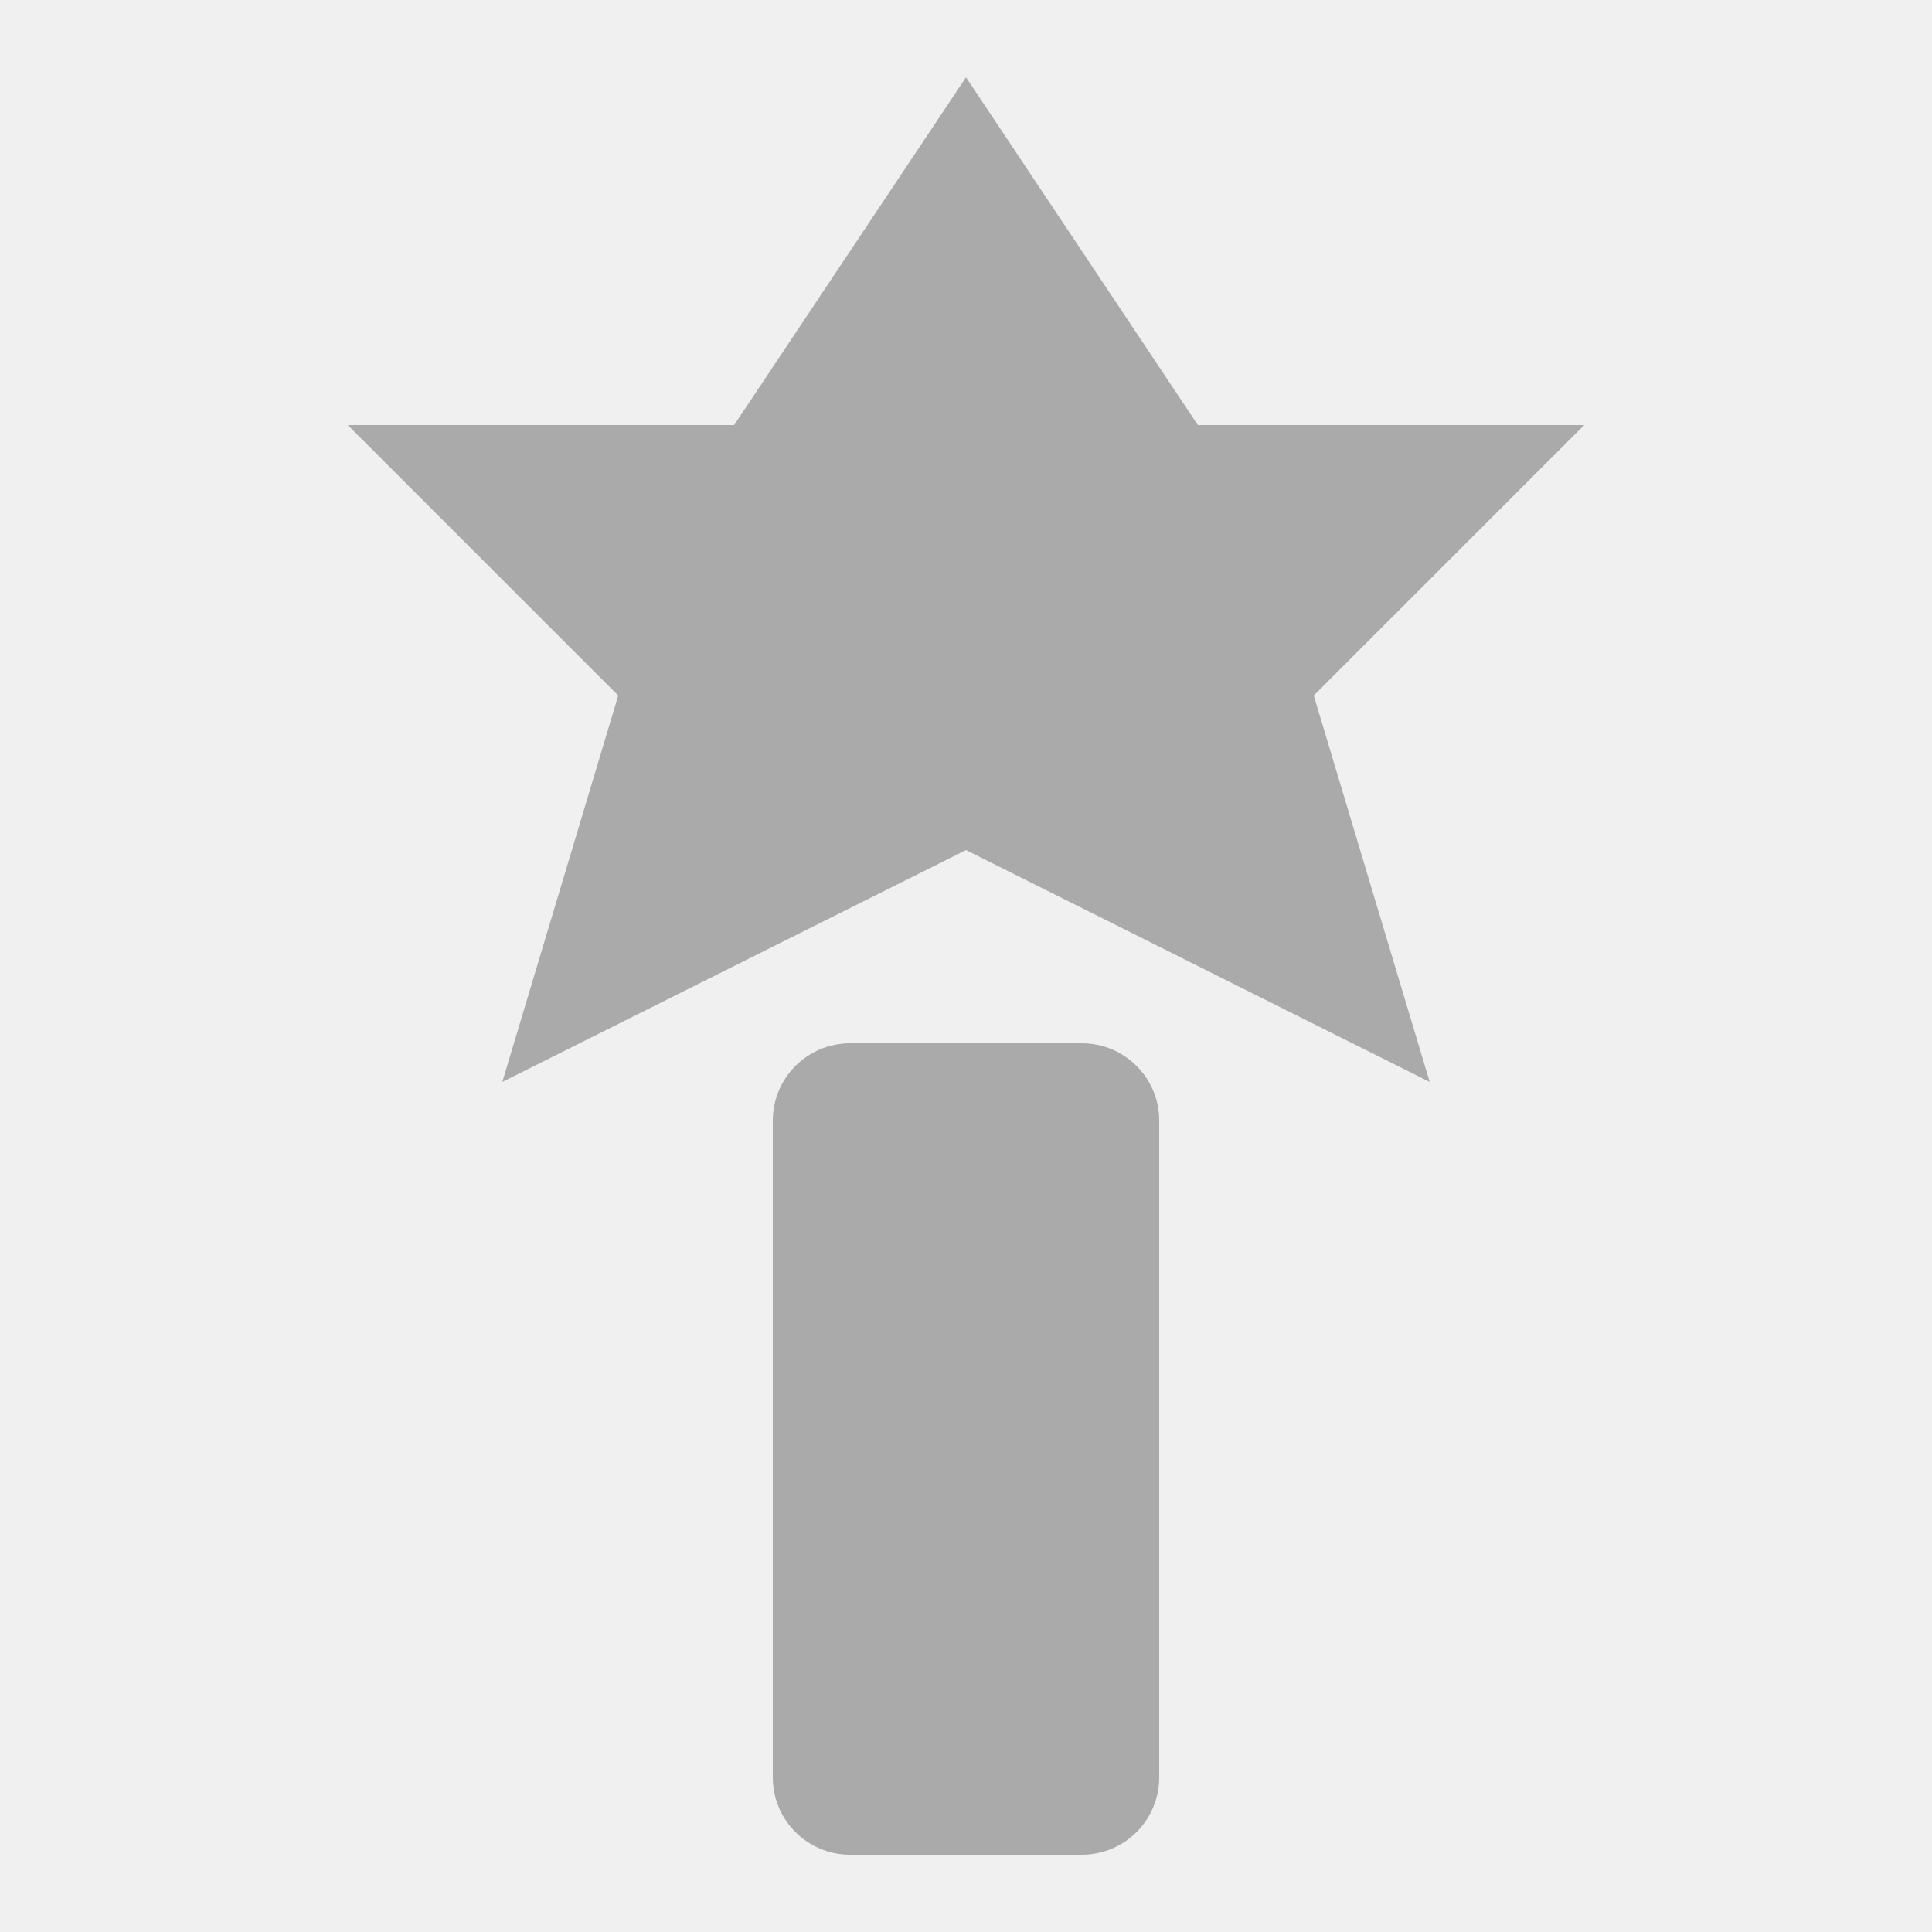
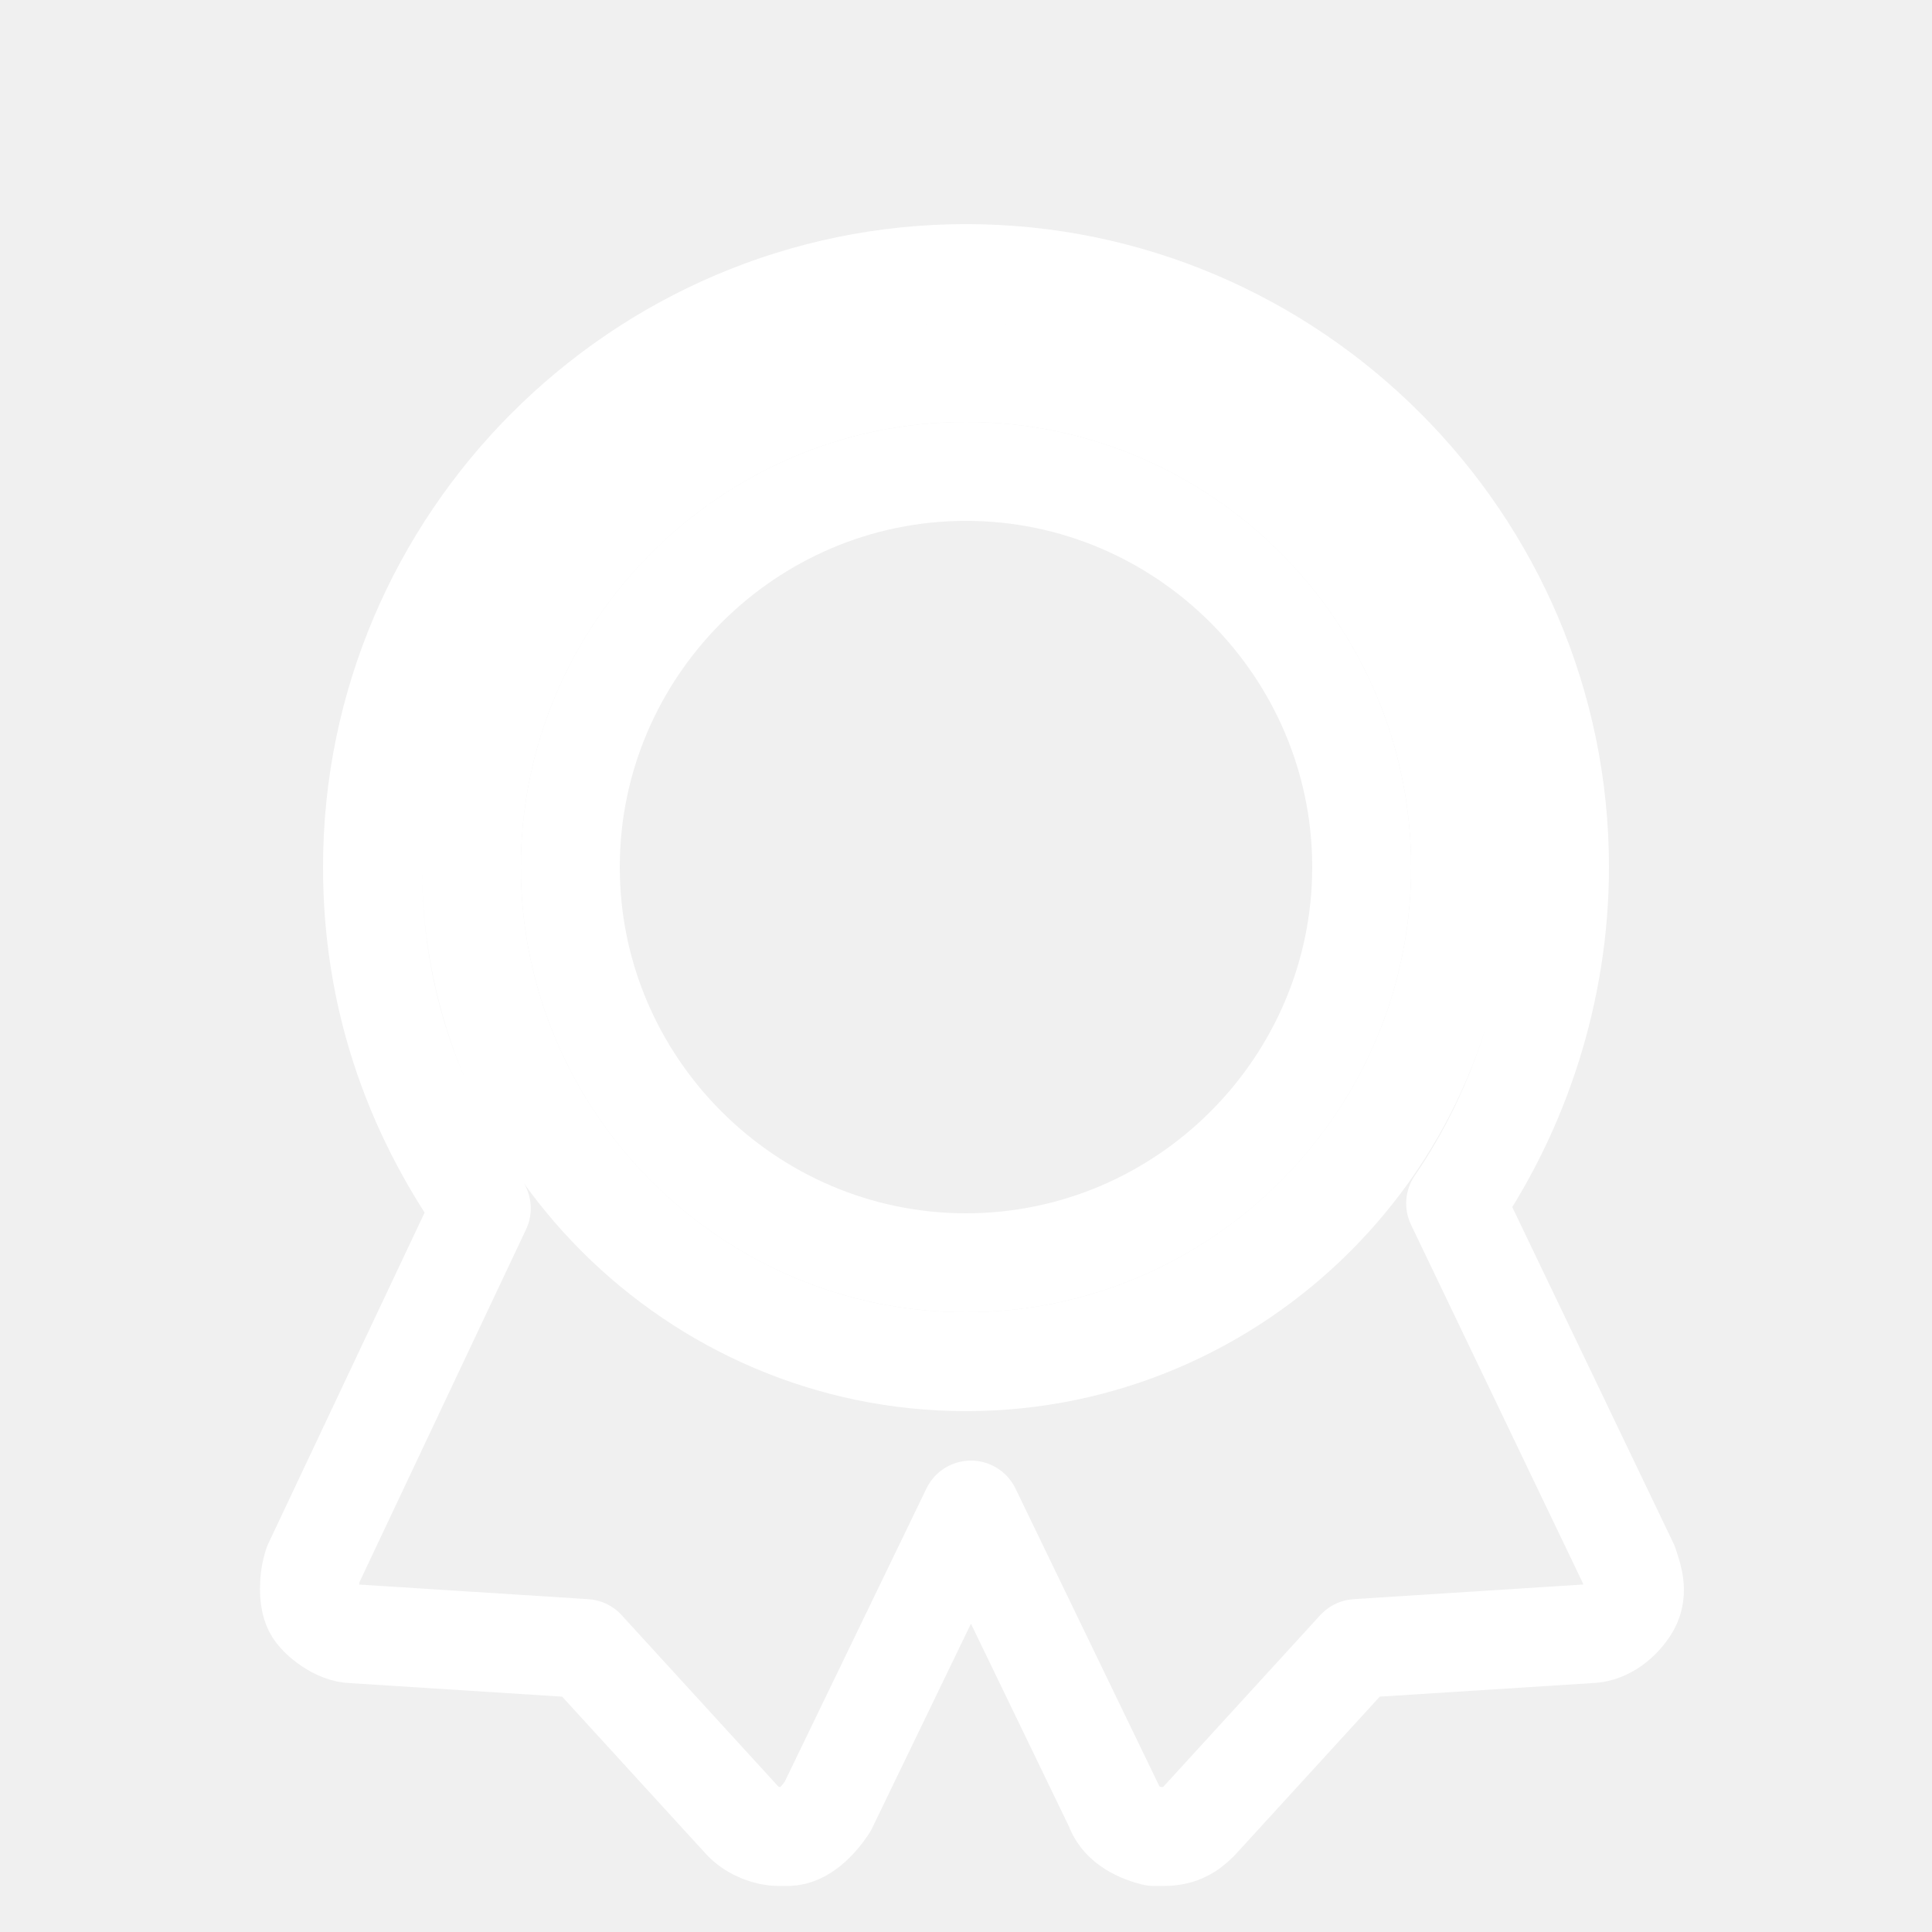
- <svg xmlns="http://www.w3.org/2000/svg" width="17mm" height="17mm" viewBox="0 0 50 50" version="1.2" baseProfile="tiny">
-   <g fill="#aaaaaa" stroke="none">
-     <path fill-rule="evenodd" d="M25,2 L31,11 L41,11 L34,18 L37,28 L25,22 L13,28 L16,18 L9,11 L19,11 Z" />
-     <rect x="20" y="27" width="10" height="21" rx="2" />
+ <svg xmlns="http://www.w3.org/2000/svg" width="17mm" height="17mm" viewBox="0 0 50 50" fill="none">
+   <g stroke="#ffffff" stroke-width="2" stroke-linecap="round" stroke-linejoin="round" transform="translate(25 25) scale(1.28) translate(-16 -14)">
+     <path d="M16,20c4.4,0,8-3.6,8-8s-3.6-8-8-8s-8,3.6-8,8S11.6,20,16,20z" />
+     <path d="M29.4,26.1l-3.5-7.3c1.3-1.9,2.1-4.3,2.1-6.8c0-6.6-5.4-12-12-12S4,5.4,4,12c0,2.6,0.8,4.9,2.2,6.9l-3.4,7.2c-0.1,0.3-0.1,0.7,0,0.9s0.5,0.5,0.8,0.5l4.7,0.3l3.2,3.5c0.2,0.2,0.5,0.3,0.7,0.3c0,0,0.1,0,0.2,0c0.3,0,0.6-0.3,0.8-0.6l2.9-6l2.9,6c0.1,0.3,0.4,0.5,0.8,0.6c0,0,0.1,0,0.2,0c0.3,0,0.5-0.1,0.7-0.3l3.2-3.5l4.7-0.3c0.3,0,0.6-0.2,0.8-0.5S29.5,26.4,29.4,26.1z M16,2c5.5,0,10,4.5,10,10c0,5.5-4.5,10-10,10S6,17.5,6,12C6,6.5,10.5,2,16,2z" />
  </g>
</svg>
